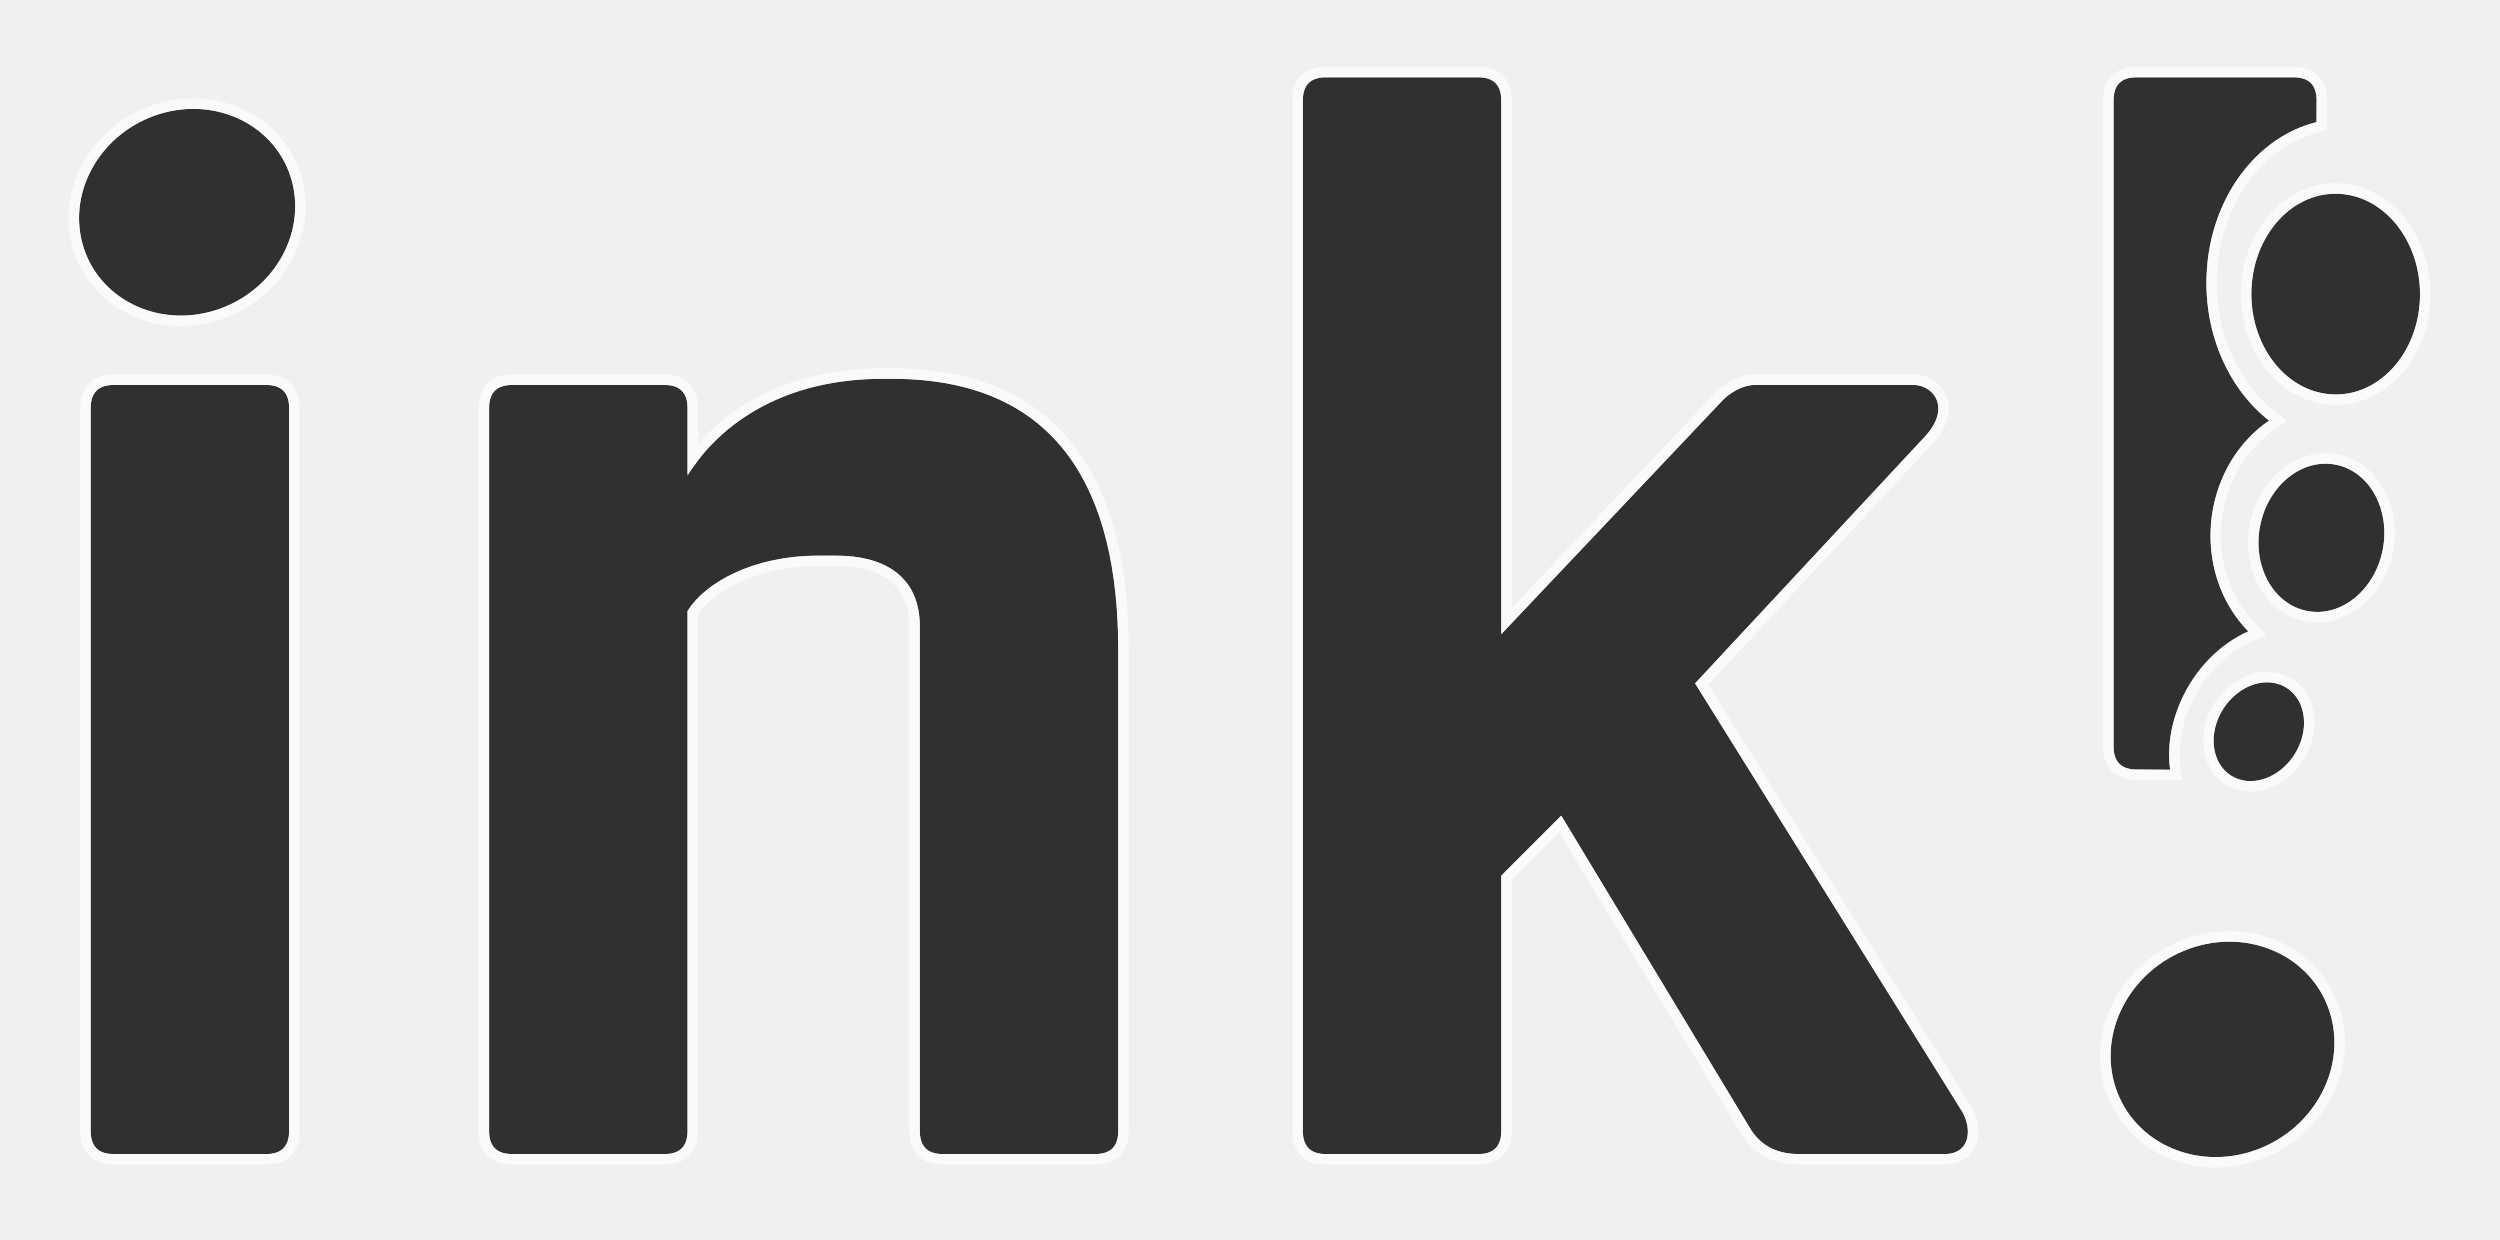
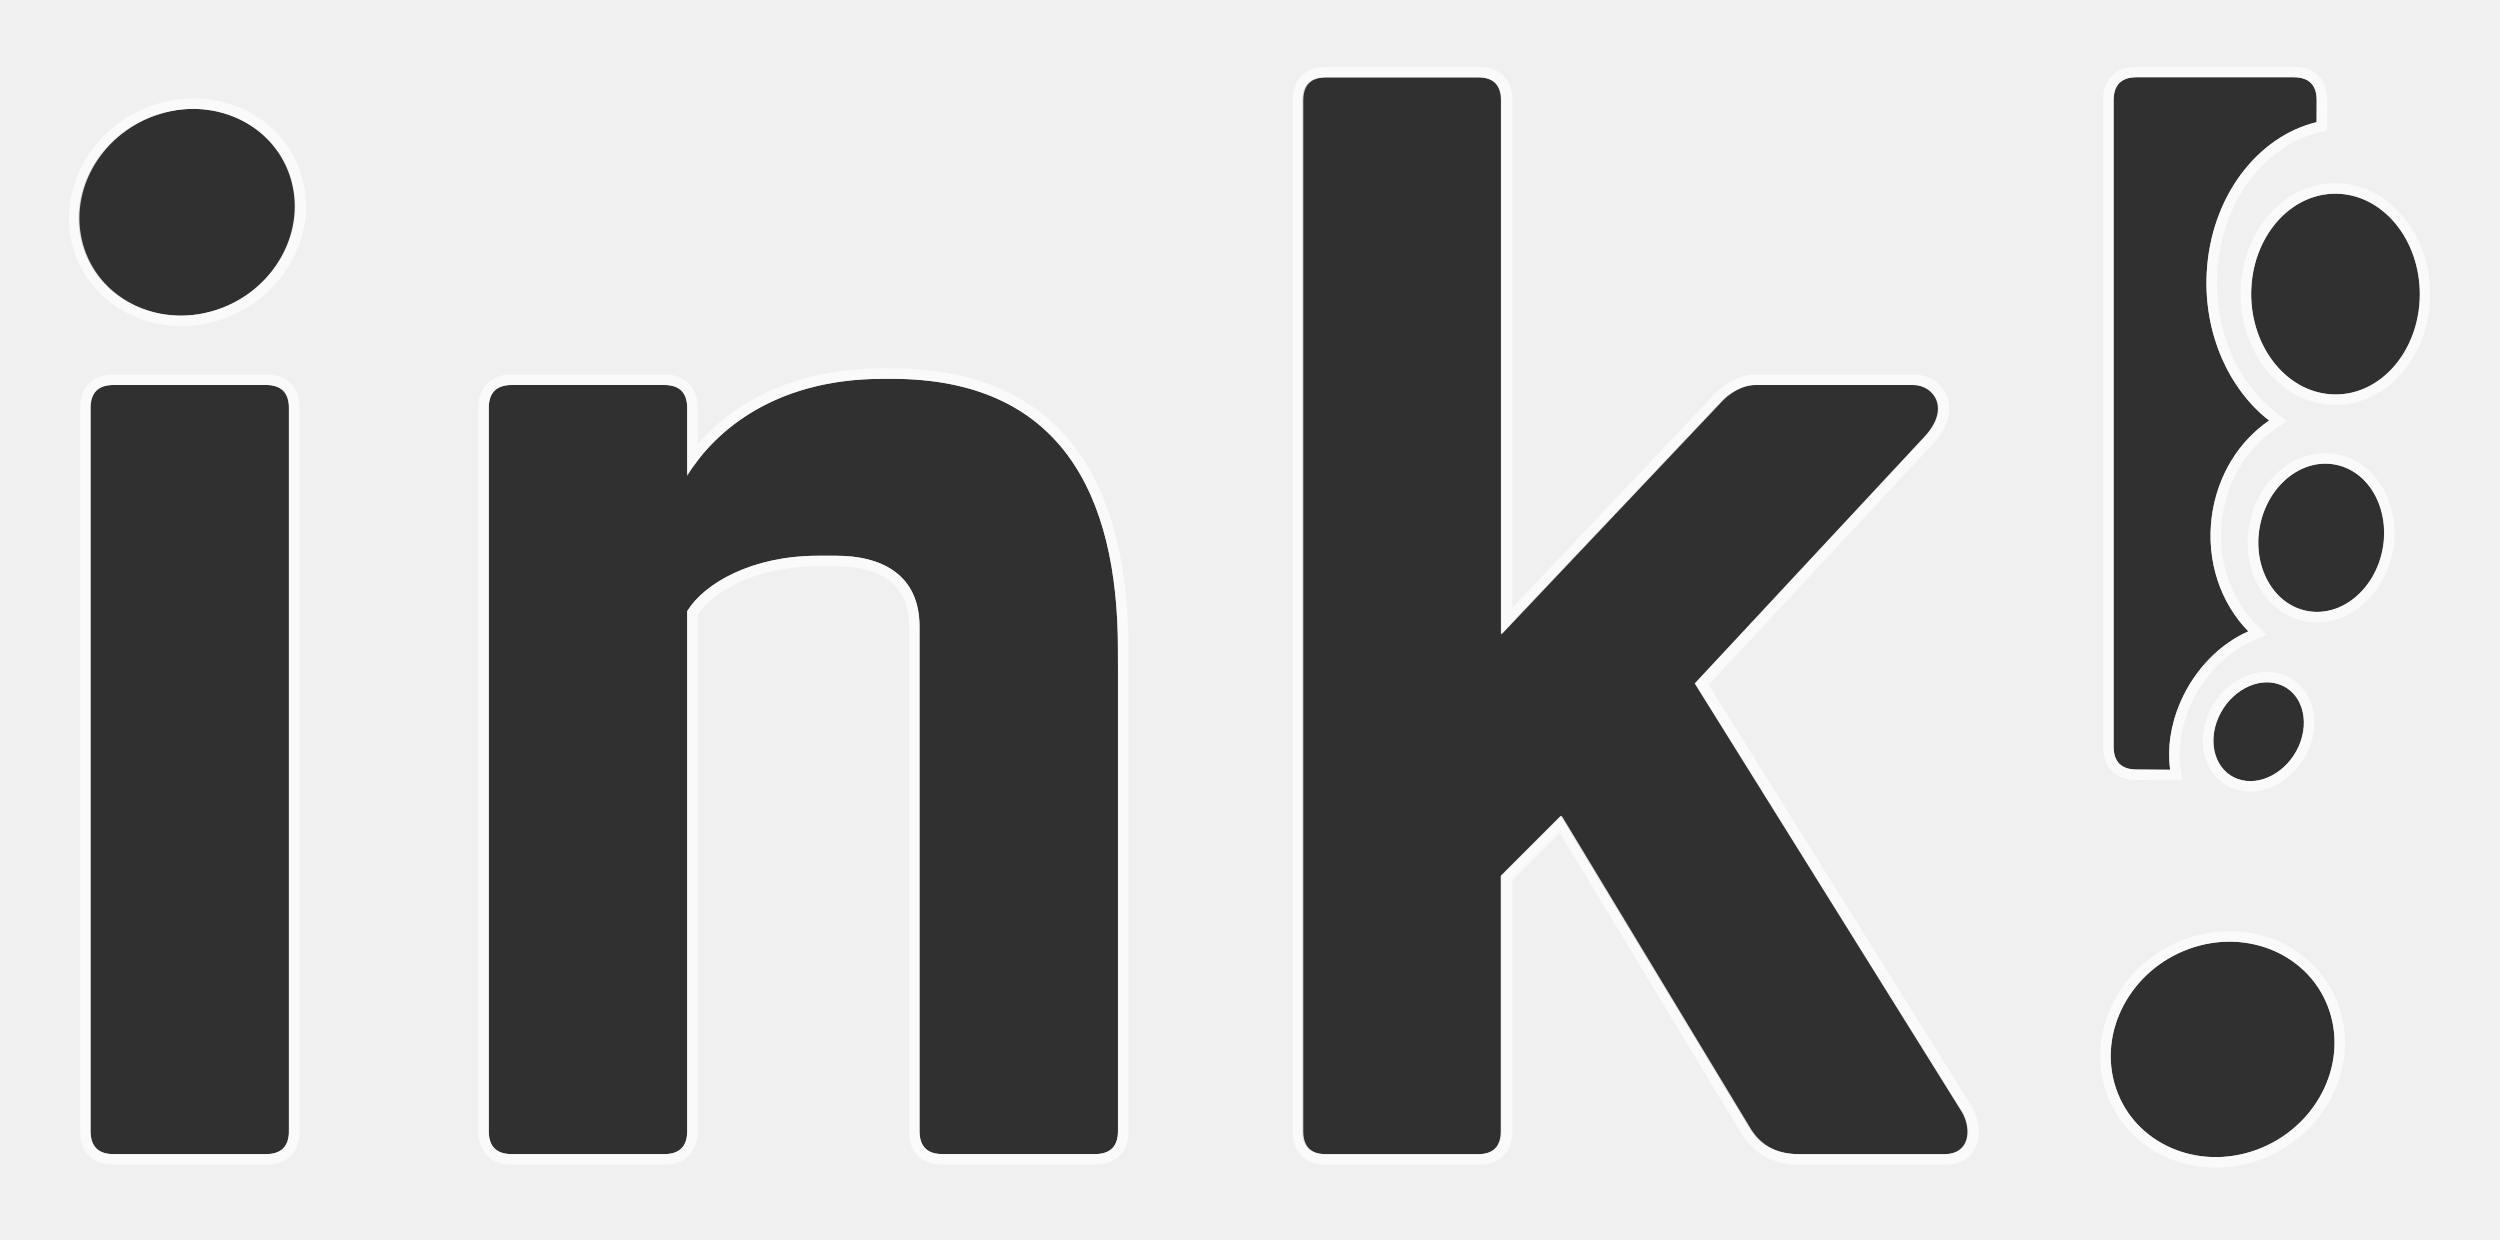
- <svg xmlns="http://www.w3.org/2000/svg" width="238" height="118" viewBox="0 0 238 118" fill="none">
-   <g opacity="0.8">
-     <path fill-rule="evenodd" clip-rule="evenodd" d="M208.389 90.329C202.78 92.359 199.658 98.296 201.421 103.579C203.184 108.862 209.17 111.503 214.779 109.473C220.389 107.443 223.511 101.506 221.747 96.223C219.984 90.94 213.998 88.299 208.389 90.329ZM25.328 36.647C26.792 36.647 27.524 37.38 27.524 38.844V107.672C27.524 109.136 26.792 109.868 25.328 109.868H10.83C9.365 109.868 8.633 109.136 8.633 107.672V38.844C8.633 37.38 9.365 36.647 10.83 36.647H25.328ZM84.93 36.062C100.892 36.062 106.457 46.898 106.457 61.835V107.672C106.457 109.136 105.724 109.868 104.26 109.868H89.762C88.298 109.868 87.566 109.136 87.566 107.672V59.639C87.566 54.66 83.905 52.902 79.658 52.902H77.9C71.603 52.902 67.064 55.538 65.453 58.174V107.672C65.453 109.136 64.721 109.868 63.256 109.868H48.758C47.294 109.868 46.562 109.136 46.562 107.672V38.844C46.562 37.38 47.294 36.647 48.758 36.647H63.256C64.721 36.647 65.453 37.38 65.453 38.844V45.287C67.649 41.626 73.214 36.062 84.051 36.062H84.93ZM140.724 7.359C142.189 7.359 142.921 8.091 142.921 9.555V60.371L163.715 38.405C164.594 37.38 165.912 36.647 167.084 36.647H182.167C184.071 36.647 185.828 38.844 183.192 41.626L161.372 65.057L186.853 105.914C187.732 107.525 187.585 109.868 185.096 109.868H171.33C169.427 109.868 167.669 109.283 166.498 107.232L148.632 77.651L142.921 83.362V107.672C142.921 109.136 142.189 109.868 140.724 109.868H126.226C124.762 109.868 124.03 109.136 124.03 107.672V9.555C124.03 8.091 124.762 7.359 126.226 7.359L140.724 7.359ZM15.237 10.838C9.74 12.5 6.432 18.047 7.855 23.217C9.277 28.387 14.896 31.235 20.393 29.572C25.89 27.91 29.198 22.364 27.775 17.194C26.353 12.024 20.735 9.176 15.237 10.838Z" fill="black" />
-     <path d="M25.328 36.147H25.328H10.83H10.83C10.021 36.147 9.322 36.35 8.829 36.843C8.336 37.336 8.133 38.035 8.133 38.844V107.672C8.133 108.481 8.336 109.18 8.829 109.673C9.322 110.166 10.021 110.368 10.83 110.368H25.328C26.137 110.368 26.836 110.166 27.329 109.673C27.822 109.18 28.024 108.481 28.024 107.672V38.844C28.024 38.035 27.822 37.336 27.329 36.843C26.836 36.35 26.137 36.147 25.328 36.147ZM187.292 105.675L187.285 105.662L187.278 105.65L161.999 65.118L183.555 41.97C183.556 41.97 183.556 41.969 183.557 41.969C184.952 40.495 185.29 39.053 184.848 37.913C184.417 36.799 183.298 36.147 182.167 36.147H167.084C165.731 36.147 164.289 36.972 163.344 38.07L143.421 59.115V9.555C143.421 8.746 143.218 8.047 142.725 7.555C142.232 7.062 141.533 6.859 140.724 6.859H126.226C125.417 6.859 124.718 7.062 124.225 7.555C123.732 8.047 123.53 8.746 123.53 9.555V107.672C123.53 108.481 123.732 109.18 124.225 109.673C124.718 110.166 125.417 110.368 126.226 110.368H140.724C141.533 110.368 142.232 110.166 142.725 109.673C143.218 109.18 143.421 108.481 143.421 107.672V83.569L148.534 78.456L166.064 107.48C166.065 107.482 166.066 107.484 166.067 107.486C166.698 108.589 167.502 109.319 168.42 109.768C169.333 110.215 170.33 110.368 171.33 110.368H185.096C185.797 110.368 186.379 110.203 186.831 109.887C187.285 109.569 187.569 109.126 187.716 108.64C188.004 107.689 187.775 106.561 187.292 105.675ZM15.093 10.36L15.237 10.838L15.093 10.36C9.366 12.091 5.87 17.889 7.373 23.349L7.373 23.35C8.879 28.822 14.804 31.785 20.538 30.051C26.264 28.32 29.76 22.522 28.258 17.061C26.752 11.588 20.826 8.626 15.093 10.36ZM208.219 89.859C202.384 91.971 199.088 98.168 200.947 103.738C202.81 109.319 209.108 112.058 214.95 109.944C220.784 107.832 224.081 101.634 222.222 96.065C220.359 90.484 214.06 87.745 208.219 89.859ZM106.957 61.835C106.957 54.319 105.559 47.75 102.081 43.05C98.582 38.321 93.036 35.562 84.93 35.562H84.051C74.289 35.562 68.689 40.005 65.953 43.653V38.844C65.953 38.035 65.75 37.336 65.257 36.843C64.764 36.35 64.066 36.147 63.256 36.147H48.758C47.949 36.147 47.25 36.35 46.757 36.843C46.264 37.336 46.062 38.035 46.062 38.844V107.672C46.062 108.481 46.264 109.18 46.757 109.673C47.25 110.166 47.949 110.368 48.758 110.368H63.256C64.066 110.368 64.764 110.166 65.257 109.673C65.75 109.18 65.953 108.481 65.953 107.672V58.318C67.51 55.912 71.814 53.402 77.9 53.402H79.658C81.724 53.402 83.581 53.832 84.908 54.806C86.211 55.763 87.066 57.288 87.066 59.639V107.672C87.066 108.481 87.268 109.18 87.761 109.673C88.254 110.166 88.953 110.368 89.762 110.368H104.26C105.069 110.368 105.768 110.166 106.261 109.673C106.754 109.18 106.957 108.481 106.957 107.672V61.835Z" stroke="white" stroke-opacity="0.8" />
-   </g>
-   <g opacity="0.8">
-     <path fill-rule="evenodd" clip-rule="evenodd" d="M206.599 73.281L203.408 73.258C201.944 73.258 201.212 72.526 201.212 71.061V9.555C201.212 8.091 201.944 7.359 203.408 7.359H218.345C219.81 7.359 220.542 8.091 220.542 9.555L220.533 11.631C214.852 13.015 210.429 18.803 210.075 26.021C209.791 31.819 212.204 37.07 216.018 40.041C213.177 41.975 211.088 45.24 210.565 49.15C209.995 53.408 211.412 57.441 214.042 60.108C211.388 61.273 208.971 63.654 207.595 66.793C206.623 69.012 206.319 71.273 206.599 73.281Z" fill="black" />
-     <path d="M206.596 73.781L207.174 73.786L207.095 73.213C206.828 71.302 207.115 69.135 208.053 66.994C209.381 63.962 211.711 61.677 214.243 60.566L214.908 60.274L214.398 59.757C211.881 57.204 210.51 53.326 211.06 49.216L210.565 49.15L211.06 49.216C211.565 45.443 213.579 42.306 216.3 40.455L216.867 40.069L216.326 39.647C212.652 36.785 210.297 31.696 210.575 26.046C210.92 19.002 215.229 13.438 220.651 12.117L221.031 12.024L221.033 11.633L221.042 9.558V9.555C221.042 8.746 220.839 8.047 220.346 7.555C219.853 7.062 219.155 6.859 218.345 6.859H203.408C202.599 6.859 201.9 7.062 201.407 7.555C200.914 8.047 200.712 8.746 200.712 9.555V71.061C200.712 71.871 200.914 72.569 201.407 73.062C201.9 73.555 202.598 73.758 203.407 73.758C203.407 73.758 203.408 73.758 203.408 73.758L206.596 73.781Z" stroke="white" stroke-opacity="0.8" />
-   </g>
-   <g opacity="0.8">
-     <path fill-rule="evenodd" clip-rule="evenodd" d="M211.209 68.307C210.12 70.792 210.953 73.416 213.068 74.163C215.182 74.91 217.783 73.499 218.872 71.014C219.961 68.528 219.128 65.904 217.013 65.157C214.899 64.41 212.298 65.821 211.209 68.307ZM215.153 50.111C214.426 53.959 216.455 57.571 219.681 58.172C222.907 58.774 226.117 56.138 226.844 52.291C227.571 48.443 225.542 44.83 222.315 44.229C219.089 43.627 215.88 46.263 215.153 50.111ZM214.342 27.432C214.084 32.697 217.466 37.226 221.89 37.538C226.314 37.851 230.116 33.831 230.374 28.566C230.632 23.301 227.25 18.772 222.826 18.459C218.402 18.147 214.6 22.167 214.342 27.432Z" fill="black" />
-     <path d="M219.33 71.214L218.872 71.014L219.33 71.214C220.494 68.558 219.658 65.561 217.18 64.685C214.746 63.826 211.911 65.457 210.751 68.106H210.751C209.587 70.762 210.423 73.759 212.901 74.635C215.335 75.494 218.17 73.863 219.33 71.214ZM222.407 43.737L222.407 43.737C218.832 43.071 215.423 45.984 214.661 50.018C213.899 54.052 216.013 57.997 219.589 58.664C223.164 59.331 226.573 56.417 227.335 52.383C228.097 48.349 225.983 44.404 222.407 43.737ZM213.843 27.408L213.843 27.408C213.575 32.863 217.085 37.7 221.855 38.037C226.639 38.375 230.606 34.048 230.873 28.59C231.141 23.135 227.631 18.298 222.861 17.961L222.861 17.961C218.077 17.622 214.11 21.95 213.843 27.408Z" stroke="white" stroke-opacity="0.8" />
+ <svg xmlns="http://www.w3.org/2000/svg" width="238" height="118" fill="none" viewBox="0 0 238 118">
+   <g opacity=".8">
+     <path d="m208.4 90.33c-5.609 2.03-8.731 7.967-6.968 13.25 1.763 5.283 7.749 7.924 13.36 5.894 5.61-2.03 8.732-7.967 6.968-13.25-1.763-5.283-7.749-7.924-13.36-5.894zm-183.1-53.68c1.464 1e-4 2.197 0.732 2.197 2.197v68.83c0 1.464-0.732 2.196-2.197 2.196h-14.5c-1.464 0-2.197-0.732-2.197-2.196v-68.83c0-1.464 0.732-2.197 2.197-2.197h14.5zm59.6-0.586c15.96 0 21.53 10.84 21.53 25.77v45.84c0 1.464-0.733 2.196-2.197 2.196h-14.5c-1.464 0-2.197-0.732-2.197-2.196v-48.03c0-4.979-3.661-6.736-7.908-6.736h-1.757c-6.297 0-10.84 2.636-12.45 5.272v49.5c0 1.464-0.732 2.196-2.197 2.196h-14.5c-1.464 0-2.197-0.732-2.197-2.196v-68.83c0-1.464 0.732-2.197 2.197-2.197h14.5c1.464 1e-4 2.197 0.732 2.197 2.197v6.443c2.197-3.661 7.761-9.226 18.6-9.226h0.879zm55.79-28.7c1.465 0 2.197 0.732 2.197 2.197v50.82l20.79-21.97c0.879-1.025 2.197-1.757 3.369-1.757h15.08c1.904 1e-4 3.661 2.197 1.025 4.979l-21.82 23.43 25.48 40.86c0.879 1.611 0.732 3.954-1.757 3.954h-13.77c-1.903 0-3.661-0.585-4.832-2.636l-17.87-29.58-5.711 5.711v24.31c0 1.464-0.732 2.196-2.197 2.196h-14.5c-1.464 0-2.196-0.732-2.196-2.196v-98.12c0-1.464 0.732-2.197 2.196-2.197h14.5zm-125.5 3.479c-5.497 1.662-8.805 7.209-7.383 12.38 1.423 5.17 7.041 8.018 12.54 6.356 5.497-1.662 8.805-7.209 7.383-12.38-1.423-5.17-7.041-8.018-12.54-6.356z" clip-rule="evenodd" fill="#000" fill-rule="evenodd" />
+     <path d="m25.33 36.15h-14.5c-0.809 0-1.508 0.203-2.001 0.696-0.493 0.493-0.696 1.192-0.696 2.001v68.83c0 0.809 0.203 1.508 0.696 2.001s1.192 0.695 2.001 0.695h14.5c0.809 0 1.508-0.202 2.001-0.695s0.696-1.192 0.696-2.001v-68.83c0-0.809-0.203-1.508-0.696-2.001-0.493-0.493-1.192-0.696-2.001-0.696zm162 69.53-7e-3 -0.013-7e-3 -0.012-25.28-40.53 21.56-23.15c1e-3 -5e-4 1e-3 -1e-3 2e-3 -0.002 1.395-1.474 1.733-2.916 1.291-4.056-0.431-1.114-1.55-1.765-2.681-1.765h-15.08c-1.353 1e-4 -2.795 0.825-3.74 1.922l-19.92 21.05v-49.56c0-0.809-0.203-1.508-0.696-2.001-0.493-0.493-1.192-0.696-2.001-0.696h-14.5c-0.809 0-1.508 0.203-2.001 0.696-0.493 0.493-0.695 1.192-0.695 2.001v98.12c0 0.809 0.202 1.508 0.695 2.001s1.192 0.695 2.001 0.695h14.5c0.809 0 1.508-0.202 2.001-0.695s0.696-1.192 0.696-2.001v-24.1l5.113-5.113 17.53 29.02 3e-3 6e-3c0.631 1.103 1.435 1.833 2.353 2.282 0.913 0.447 1.91 0.6 2.91 0.6h13.77c0.701 0 1.283-0.165 1.735-0.481 0.454-0.318 0.738-0.761 0.885-1.247 0.288-0.951 0.059-2.079-0.424-2.965zm-172.2-95.32 0.145 0.479-0.145-0.479c-5.727 1.731-9.223 7.529-7.72 12.99v1e-4c1.506 5.472 7.431 8.435 13.16 6.701 5.727-1.732 9.223-7.529 7.72-12.99-1.506-5.473-7.431-8.435-13.16-6.702zm193.1 79.5c-5.835 2.112-9.131 8.31-7.272 13.88 1.863 5.581 8.161 8.32 14 6.206 5.834-2.112 9.131-8.31 7.272-13.88-1.863-5.581-8.162-8.32-14-6.206zm-101.3-28.02c0-7.516-1.398-14.09-4.876-18.79-3.499-4.728-9.045-7.488-17.15-7.488h-0.879c-9.762 0-15.36 4.443-18.1 8.091v-4.809c0-0.809-0.203-1.508-0.696-2.001-0.493-0.493-1.192-0.696-2.001-0.696h-14.5c-0.809 0-1.508 0.203-2.001 0.696-0.493 0.493-0.696 1.192-0.696 2.001v68.83c0 0.809 0.203 1.508 0.696 2.001 0.493 0.493 1.192 0.695 2.001 0.695h14.5c0.809 0 1.508-0.202 2.001-0.695s0.696-1.192 0.696-2.001v-49.35c1.557-2.407 5.862-4.916 11.95-4.916h1.757c2.066 0 3.923 0.429 5.251 1.404 1.302 0.956 2.157 2.482 2.157 4.832v48.03c0 0.809 0.203 1.508 0.696 2.001 0.493 0.493 1.192 0.695 2.001 0.695h14.5c0.809 0 1.508-0.202 2.001-0.695s0.696-1.192 0.696-2.001v-45.84z" stroke="#fff" stroke-opacity=".8" />
+     <path d="m206.6 73.28-3.191-0.024c-1.464 0-2.196-0.732-2.196-2.197v-61.51c0-1.464 0.732-2.197 2.196-2.197h14.94c1.465 0 2.197 0.732 2.197 2.197l-9e-3 2.076c-5.681 1.384-10.1 7.172-10.46 14.39-0.284 5.797 2.129 11.05 5.943 14.02-2.841 1.933-4.93 5.198-5.453 9.109-0.57 4.258 0.847 8.291 3.477 10.96-2.654 1.165-5.071 3.546-6.447 6.685-0.972 2.219-1.276 4.48-0.996 6.488z" clip-rule="evenodd" fill="#000" fill-rule="evenodd" />
+     <path d="m206.6 73.78 0.578 0.004-0.079-0.573c-0.267-1.91 0.02-4.078 0.958-6.219 1.328-3.032 3.658-5.317 6.19-6.428l0.665-0.292-0.51-0.517c-2.517-2.553-3.888-6.431-3.338-10.54l-0.495-0.066 0.495 0.066c0.505-3.774 2.519-6.911 5.24-8.762l0.567-0.386-0.541-0.422c-3.674-2.862-6.029-7.951-5.751-13.6 0.345-7.044 4.654-12.61 10.08-13.93l0.38-0.093 2e-3 -0.391 9e-3 -2.075v-0.002c0-0.809-0.203-1.508-0.696-2.001-0.493-0.493-1.191-0.696-2.001-0.696h-14.94c-0.809 0-1.508 0.203-2.001 0.696-0.493 0.493-0.695 1.192-0.695 2.001v61.51c0 0.809 0.202 1.508 0.695 2.001 0.493 0.493 1.191 0.695 2 0.696h1e-3l3.188 0.024z" stroke="#fff" stroke-opacity=".8" />
+     <path d="m211.2 68.31c-1.089 2.485-0.256 5.11 1.859 5.857 2.114 0.747 4.715-0.664 5.804-3.15s0.256-5.11-1.859-5.857c-2.114-0.747-4.715 0.664-5.804 3.15zm3.944-18.2c-0.727 3.848 1.302 7.46 4.528 8.062 3.226 0.602 6.436-2.034 7.163-5.882s-1.302-7.46-4.529-8.062c-3.226-0.602-6.435 2.034-7.162 5.882zm-0.811-22.68c-0.258 5.265 3.124 9.793 7.548 10.11s8.226-3.708 8.484-8.973c0.258-5.265-3.124-9.794-7.548-10.11s-8.226 3.708-8.484 8.973z" clip-rule="evenodd" fill="#000" fill-rule="evenodd" />
+     <path d="m219.3 71.21-0.458-0.201 0.458 0.201c1.164-2.656 0.328-5.653-2.15-6.529-2.434-0.86-5.269 0.772-6.429 3.42-1.164 2.656-0.328 5.653 2.15 6.529 2.434 0.86 5.269-0.772 6.429-3.42zm3.077-27.48c-3.575-0.666-6.984 2.246-7.746 6.281-0.762 4.034 1.352 7.979 4.928 8.646 3.575 0.666 6.984-2.246 7.746-6.281 0.762-4.034-1.352-7.979-4.928-8.646zm-8.564-16.33c-0.268 5.455 3.242 10.29 8.012 10.63 4.784 0.338 8.751-3.989 9.018-9.447 0.268-5.455-3.242-10.29-8.012-10.63-4.784-0.338-8.751 3.989-9.018 9.447z" stroke="#fff" stroke-opacity=".8" />
  </g>
</svg>
